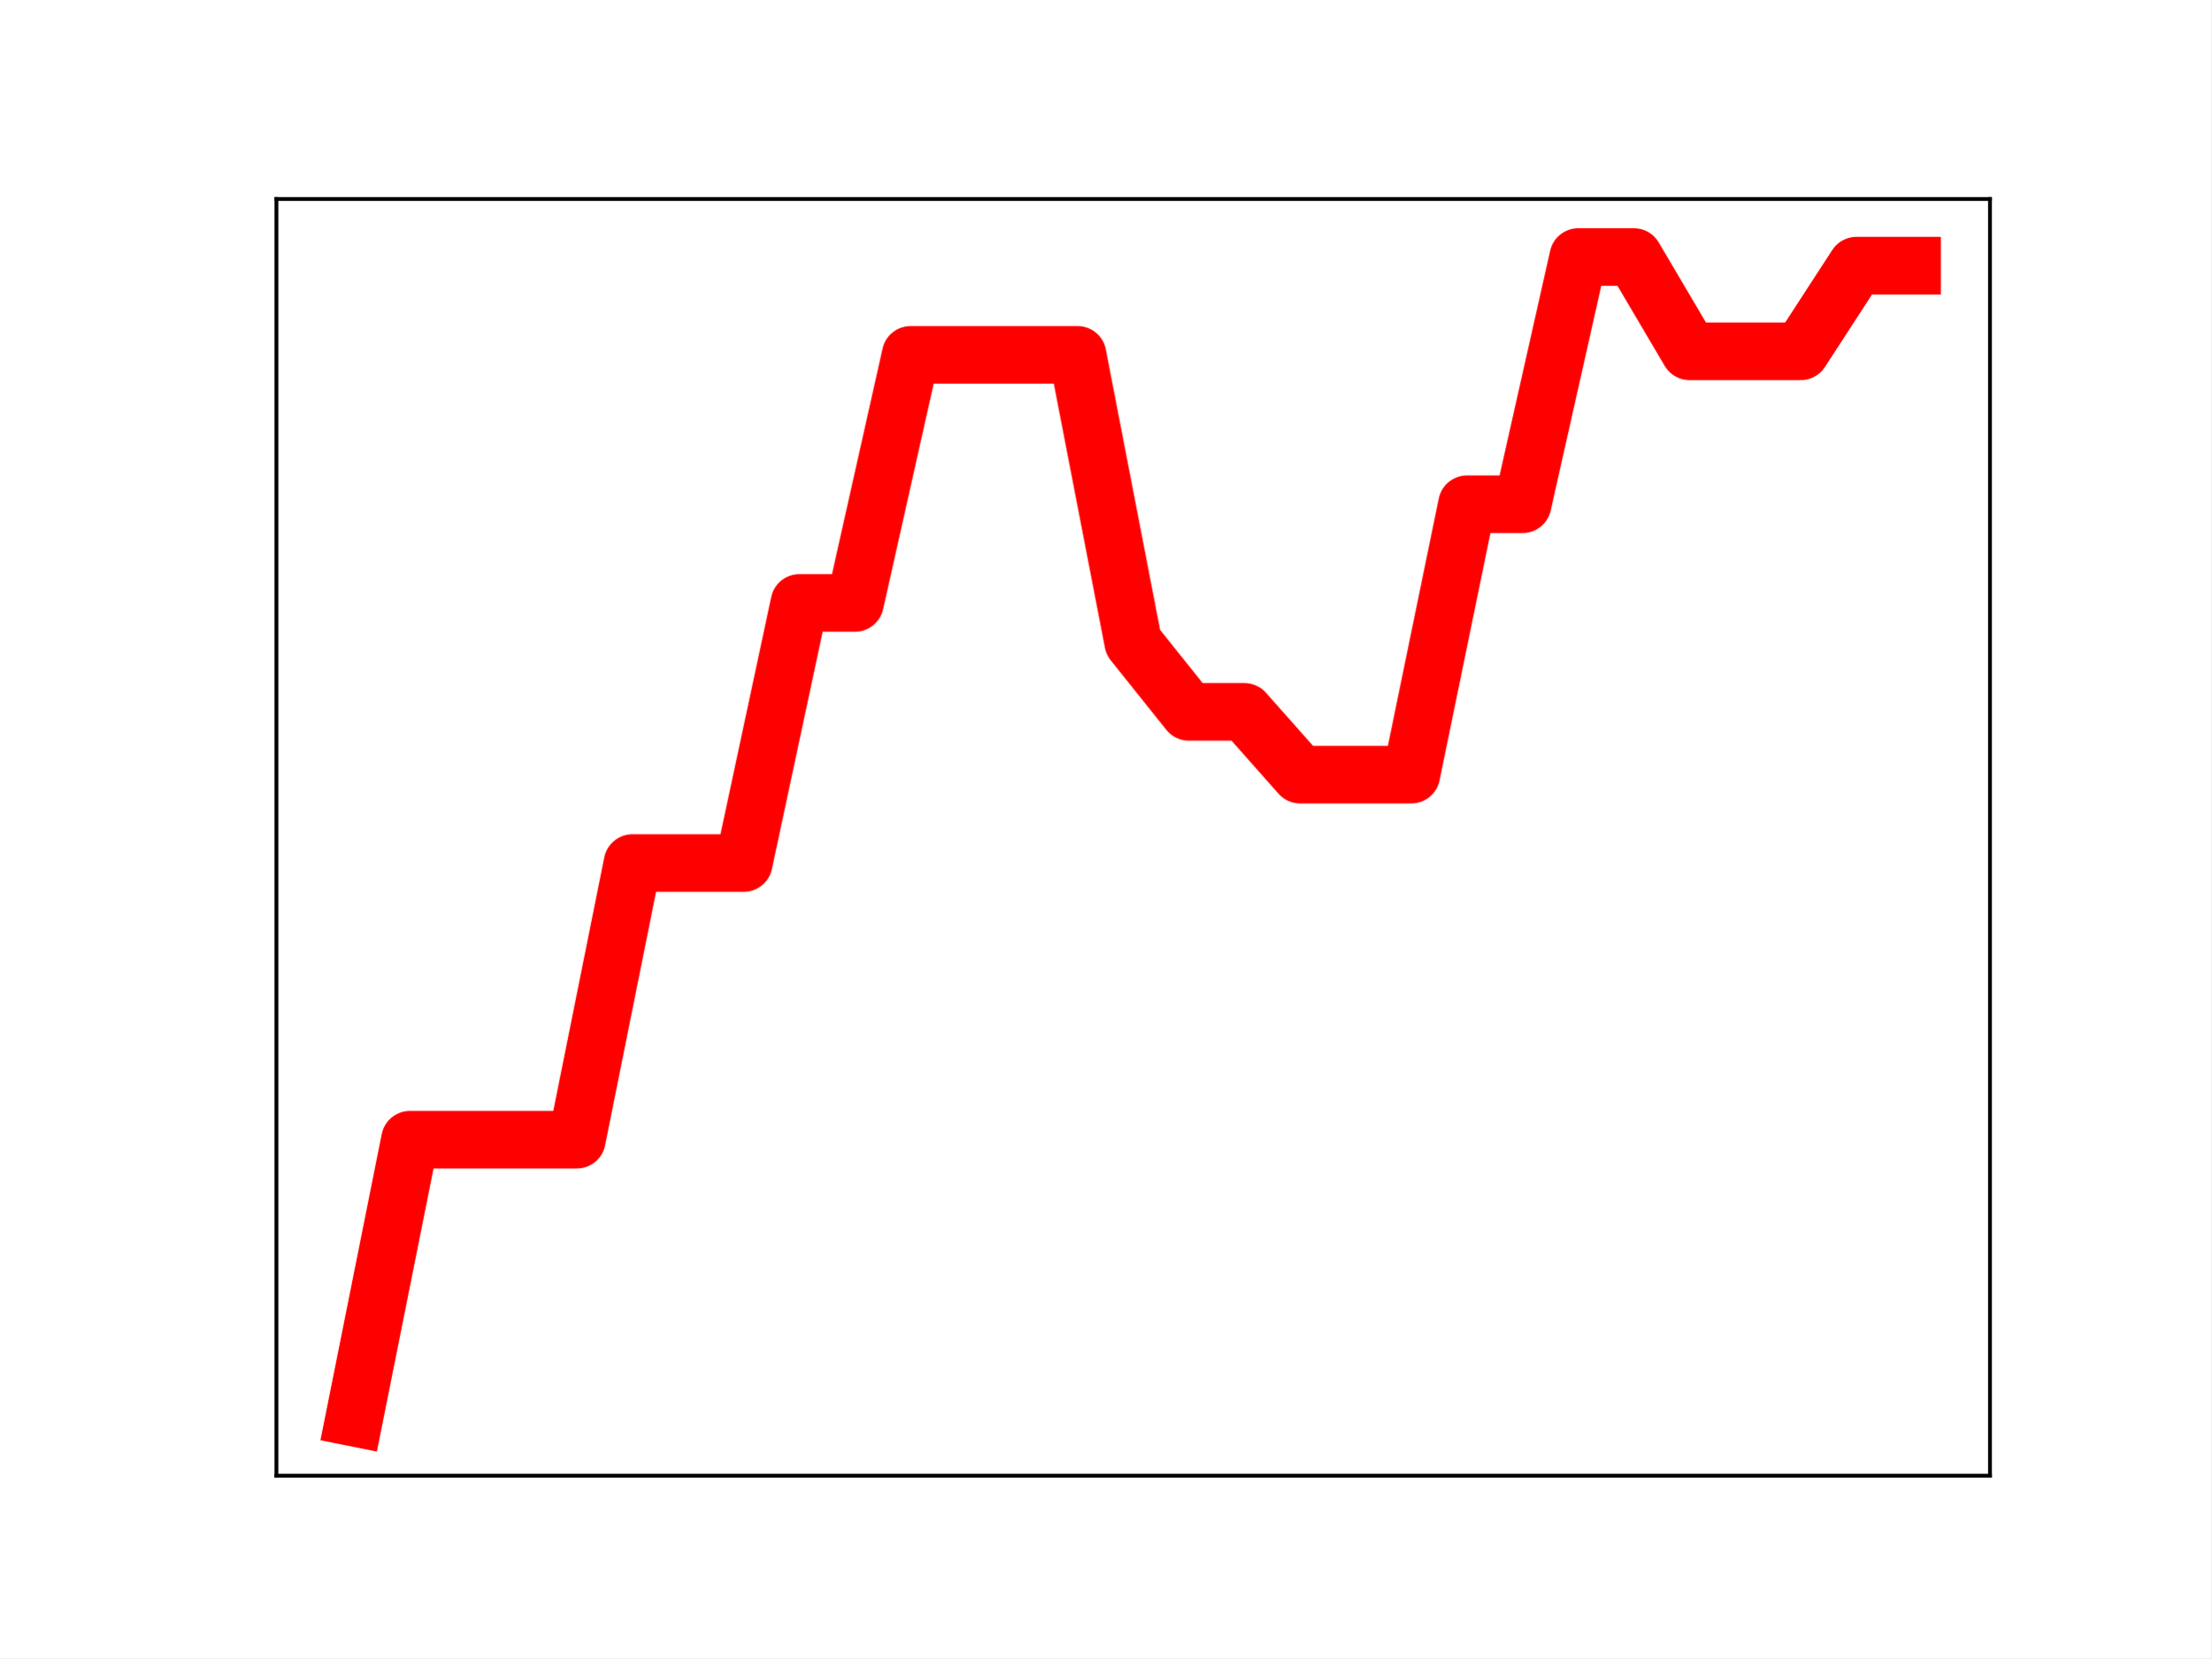
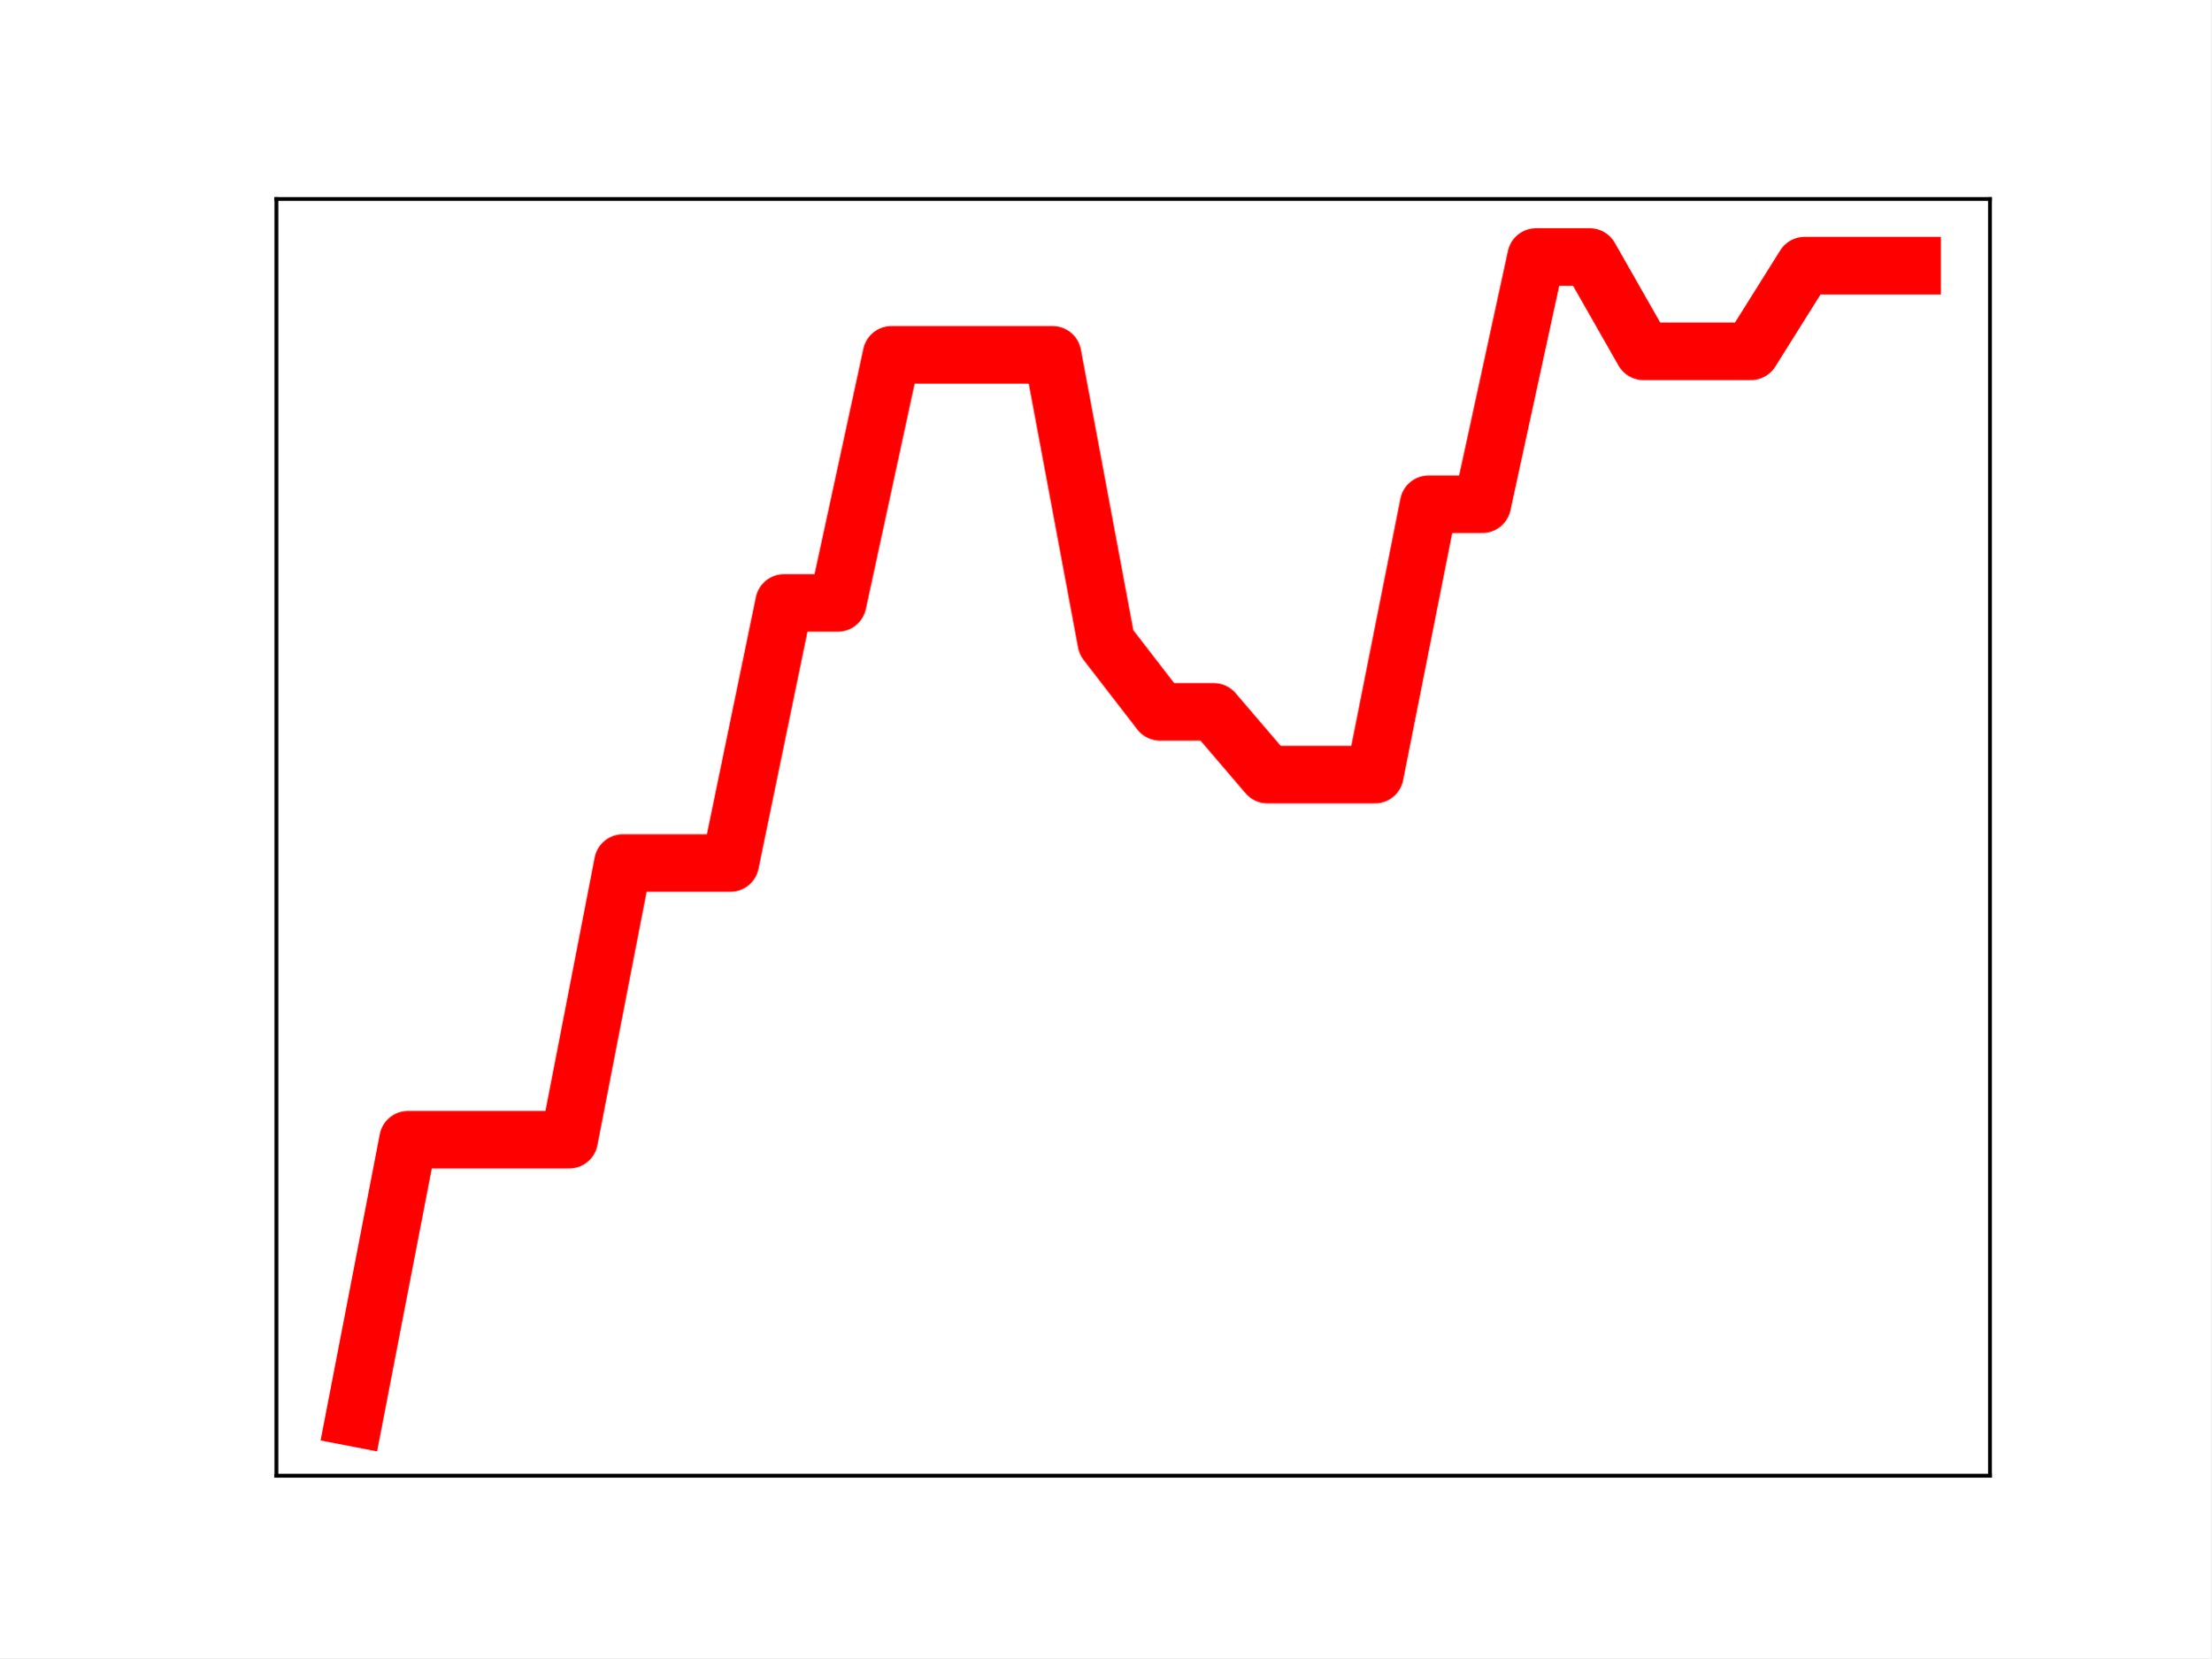
<svg xmlns="http://www.w3.org/2000/svg" xmlns:xlink="http://www.w3.org/1999/xlink" height="345.6pt" version="1.1" viewBox="0 0 460.8 345.6" width="460.8pt">
  <defs>
    <style type="text/css">
*{stroke-linecap:butt;stroke-linejoin:round;}
  </style>
  </defs>
  <g id="figure_1">
    <g id="patch_1">
      <path d="M 0 345.6  L 460.8 345.6  L 460.8 0  L 0 0  z " style="fill:#ffffff;" />
    </g>
    <g id="axes_1">
      <g id="patch_2">
        <path d="M 57.6 307.584  L 414.72 307.584  L 414.72 41.472  L 57.6 41.472  z " style="fill:#ffffff;" />
      </g>
      <g id="line2d_1">
-         <path clip-path="url(#p47e8702a95)" d="M 73.833 295.488  L 85.428 237.555  L 97.022 237.555  L 108.617 237.555  L 120.212 237.555  L 131.807 179.882  L 143.402 179.882  L 154.996 179.882  L 166.591 125.667  L 178.186 125.667  L 189.781 73.954  L 201.376 73.954  L 212.97 73.954  L 224.565 73.954  L 236.16 133.879  L 247.755 148.373  L 259.35 148.373  L 270.944 161.458  L 282.539 161.458  L 294.134 161.458  L 305.729 105.094  L 317.324 105.094  L 328.918 53.568  L 340.513 53.568  L 352.108 73.219  L 363.703 73.219  L 375.298 73.219  L 386.892 55.363  L 398.487 55.363  " style="fill:none;stroke:#ff0000;stroke-linecap:square;stroke-width:12;" />
+         <path clip-path="url(#p9545feecea)" d="M 73.833 295.488  L 85.028 237.555  L 96.223 237.555  L 107.418 237.555  L 118.613 237.555  L 129.808 179.882  L 141.003 179.882  L 152.198 179.882  L 163.393 125.667  L 174.588 125.667  L 185.783 73.954  L 196.978 73.954  L 208.173 73.954  L 219.368 73.954  L 230.563 133.879  L 241.757 148.373  L 252.952 148.373  L 264.147 161.458  L 275.342 161.458  L 286.537 161.458  L 297.732 105.094  L 308.927 105.094  L 320.122 53.568  L 331.317 53.568  L 342.512 73.219  L 353.707 73.219  L 364.902 73.219  L 376.097 55.363  L 387.292 55.363  L 398.487 55.363  " style="fill:none;stroke:#ff0000;stroke-linecap:square;stroke-width:12;" />
        <defs>
-           <path d="M 0 3  C 0.796 3 1.559 2.684 2.121 2.121  C 2.684 1.559 3 0.796 3 0  C 3 -0.796 2.684 -1.559 2.121 -2.121  C 1.559 -2.684 0.796 -3 0 -3  C -0.796 -3 -1.559 -2.684 -2.121 -2.121  C -2.684 -1.559 -3 -0.796 -3 0  C -3 0.796 -2.684 1.559 -2.121 2.121  C -1.559 2.684 -0.796 3 0 3  z " id="m024b467d44" style="stroke:#ff0000;" />
+           <path d="M 0 3  C 0.796 3 1.559 2.684 2.121 2.121  C 2.684 1.559 3 0.796 3 0  C 3 -0.796 2.684 -1.559 2.121 -2.121  C 1.559 -2.684 0.796 -3 0 -3  C -0.796 -3 -1.559 -2.684 -2.121 -2.121  C -2.684 -1.559 -3 -0.796 -3 0  C -3 0.796 -2.684 1.559 -2.121 2.121  C -1.559 2.684 -0.796 3 0 3  z " id="m8540498d17" style="stroke:#ff0000;" />
        </defs>
-         <g clip-path="url(#p47e8702a95)">
-           <use style="fill:#ff0000;stroke:#ff0000;" x="73.833" xlink:href="#m024b467d44" y="295.488" />
-           <use style="fill:#ff0000;stroke:#ff0000;" x="85.428" xlink:href="#m024b467d44" y="237.555" />
-           <use style="fill:#ff0000;stroke:#ff0000;" x="97.022" xlink:href="#m024b467d44" y="237.555" />
-           <use style="fill:#ff0000;stroke:#ff0000;" x="108.617" xlink:href="#m024b467d44" y="237.555" />
-           <use style="fill:#ff0000;stroke:#ff0000;" x="120.212" xlink:href="#m024b467d44" y="237.555" />
-           <use style="fill:#ff0000;stroke:#ff0000;" x="131.807" xlink:href="#m024b467d44" y="179.882" />
-           <use style="fill:#ff0000;stroke:#ff0000;" x="143.402" xlink:href="#m024b467d44" y="179.882" />
-           <use style="fill:#ff0000;stroke:#ff0000;" x="154.996" xlink:href="#m024b467d44" y="179.882" />
-           <use style="fill:#ff0000;stroke:#ff0000;" x="166.591" xlink:href="#m024b467d44" y="125.667" />
-           <use style="fill:#ff0000;stroke:#ff0000;" x="178.186" xlink:href="#m024b467d44" y="125.667" />
-           <use style="fill:#ff0000;stroke:#ff0000;" x="189.781" xlink:href="#m024b467d44" y="73.954" />
-           <use style="fill:#ff0000;stroke:#ff0000;" x="201.376" xlink:href="#m024b467d44" y="73.954" />
-           <use style="fill:#ff0000;stroke:#ff0000;" x="212.97" xlink:href="#m024b467d44" y="73.954" />
-           <use style="fill:#ff0000;stroke:#ff0000;" x="224.565" xlink:href="#m024b467d44" y="73.954" />
-           <use style="fill:#ff0000;stroke:#ff0000;" x="236.16" xlink:href="#m024b467d44" y="133.879" />
-           <use style="fill:#ff0000;stroke:#ff0000;" x="247.755" xlink:href="#m024b467d44" y="148.373" />
-           <use style="fill:#ff0000;stroke:#ff0000;" x="259.35" xlink:href="#m024b467d44" y="148.373" />
-           <use style="fill:#ff0000;stroke:#ff0000;" x="270.944" xlink:href="#m024b467d44" y="161.458" />
-           <use style="fill:#ff0000;stroke:#ff0000;" x="282.539" xlink:href="#m024b467d44" y="161.458" />
-           <use style="fill:#ff0000;stroke:#ff0000;" x="294.134" xlink:href="#m024b467d44" y="161.458" />
-           <use style="fill:#ff0000;stroke:#ff0000;" x="305.729" xlink:href="#m024b467d44" y="105.094" />
-           <use style="fill:#ff0000;stroke:#ff0000;" x="317.324" xlink:href="#m024b467d44" y="105.094" />
-           <use style="fill:#ff0000;stroke:#ff0000;" x="328.918" xlink:href="#m024b467d44" y="53.568" />
-           <use style="fill:#ff0000;stroke:#ff0000;" x="340.513" xlink:href="#m024b467d44" y="53.568" />
-           <use style="fill:#ff0000;stroke:#ff0000;" x="352.108" xlink:href="#m024b467d44" y="73.219" />
-           <use style="fill:#ff0000;stroke:#ff0000;" x="363.703" xlink:href="#m024b467d44" y="73.219" />
-           <use style="fill:#ff0000;stroke:#ff0000;" x="375.298" xlink:href="#m024b467d44" y="73.219" />
-           <use style="fill:#ff0000;stroke:#ff0000;" x="386.892" xlink:href="#m024b467d44" y="55.363" />
-           <use style="fill:#ff0000;stroke:#ff0000;" x="398.487" xlink:href="#m024b467d44" y="55.363" />
+         <g clip-path="url(#p9545feecea)">
+           <use style="fill:#ff0000;stroke:#ff0000;" x="73.833" xlink:href="#m8540498d17" y="295.488" />
+           <use style="fill:#ff0000;stroke:#ff0000;" x="85.028" xlink:href="#m8540498d17" y="237.555" />
+           <use style="fill:#ff0000;stroke:#ff0000;" x="96.223" xlink:href="#m8540498d17" y="237.555" />
+           <use style="fill:#ff0000;stroke:#ff0000;" x="107.418" xlink:href="#m8540498d17" y="237.555" />
+           <use style="fill:#ff0000;stroke:#ff0000;" x="118.613" xlink:href="#m8540498d17" y="237.555" />
+           <use style="fill:#ff0000;stroke:#ff0000;" x="129.808" xlink:href="#m8540498d17" y="179.882" />
+           <use style="fill:#ff0000;stroke:#ff0000;" x="141.003" xlink:href="#m8540498d17" y="179.882" />
+           <use style="fill:#ff0000;stroke:#ff0000;" x="152.198" xlink:href="#m8540498d17" y="179.882" />
+           <use style="fill:#ff0000;stroke:#ff0000;" x="163.393" xlink:href="#m8540498d17" y="125.667" />
+           <use style="fill:#ff0000;stroke:#ff0000;" x="174.588" xlink:href="#m8540498d17" y="125.667" />
+           <use style="fill:#ff0000;stroke:#ff0000;" x="185.783" xlink:href="#m8540498d17" y="73.954" />
+           <use style="fill:#ff0000;stroke:#ff0000;" x="196.978" xlink:href="#m8540498d17" y="73.954" />
+           <use style="fill:#ff0000;stroke:#ff0000;" x="208.173" xlink:href="#m8540498d17" y="73.954" />
+           <use style="fill:#ff0000;stroke:#ff0000;" x="219.368" xlink:href="#m8540498d17" y="73.954" />
+           <use style="fill:#ff0000;stroke:#ff0000;" x="230.563" xlink:href="#m8540498d17" y="133.879" />
+           <use style="fill:#ff0000;stroke:#ff0000;" x="241.757" xlink:href="#m8540498d17" y="148.373" />
+           <use style="fill:#ff0000;stroke:#ff0000;" x="252.952" xlink:href="#m8540498d17" y="148.373" />
+           <use style="fill:#ff0000;stroke:#ff0000;" x="264.147" xlink:href="#m8540498d17" y="161.458" />
+           <use style="fill:#ff0000;stroke:#ff0000;" x="275.342" xlink:href="#m8540498d17" y="161.458" />
+           <use style="fill:#ff0000;stroke:#ff0000;" x="286.537" xlink:href="#m8540498d17" y="161.458" />
+           <use style="fill:#ff0000;stroke:#ff0000;" x="297.732" xlink:href="#m8540498d17" y="105.094" />
+           <use style="fill:#ff0000;stroke:#ff0000;" x="308.927" xlink:href="#m8540498d17" y="105.094" />
+           <use style="fill:#ff0000;stroke:#ff0000;" x="320.122" xlink:href="#m8540498d17" y="53.568" />
+           <use style="fill:#ff0000;stroke:#ff0000;" x="331.317" xlink:href="#m8540498d17" y="53.568" />
+           <use style="fill:#ff0000;stroke:#ff0000;" x="342.512" xlink:href="#m8540498d17" y="73.219" />
+           <use style="fill:#ff0000;stroke:#ff0000;" x="353.707" xlink:href="#m8540498d17" y="73.219" />
+           <use style="fill:#ff0000;stroke:#ff0000;" x="364.902" xlink:href="#m8540498d17" y="73.219" />
+           <use style="fill:#ff0000;stroke:#ff0000;" x="376.097" xlink:href="#m8540498d17" y="55.363" />
+           <use style="fill:#ff0000;stroke:#ff0000;" x="387.292" xlink:href="#m8540498d17" y="55.363" />
+           <use style="fill:#ff0000;stroke:#ff0000;" x="398.487" xlink:href="#m8540498d17" y="55.363" />
        </g>
      </g>
      <g id="patch_3">
        <path d="M 57.6 307.584  L 57.6 41.472  " style="fill:none;stroke:#000000;stroke-linecap:square;stroke-linejoin:miter;stroke-width:0.8;" />
      </g>
      <g id="patch_4">
        <path d="M 414.72 307.584  L 414.72 41.472  " style="fill:none;stroke:#000000;stroke-linecap:square;stroke-linejoin:miter;stroke-width:0.8;" />
      </g>
      <g id="patch_5">
        <path d="M 57.6 307.584  L 414.72 307.584  " style="fill:none;stroke:#000000;stroke-linecap:square;stroke-linejoin:miter;stroke-width:0.8;" />
      </g>
      <g id="patch_6">
        <path d="M 57.6 41.472  L 414.72 41.472  " style="fill:none;stroke:#000000;stroke-linecap:square;stroke-linejoin:miter;stroke-width:0.8;" />
      </g>
    </g>
  </g>
  <defs>
-     <clipPath id="p47e8702a95">
+     <clipPath id="p9545feecea">
      <rect height="266.112" width="357.12" x="57.6" y="41.472" />
    </clipPath>
  </defs>
</svg>
